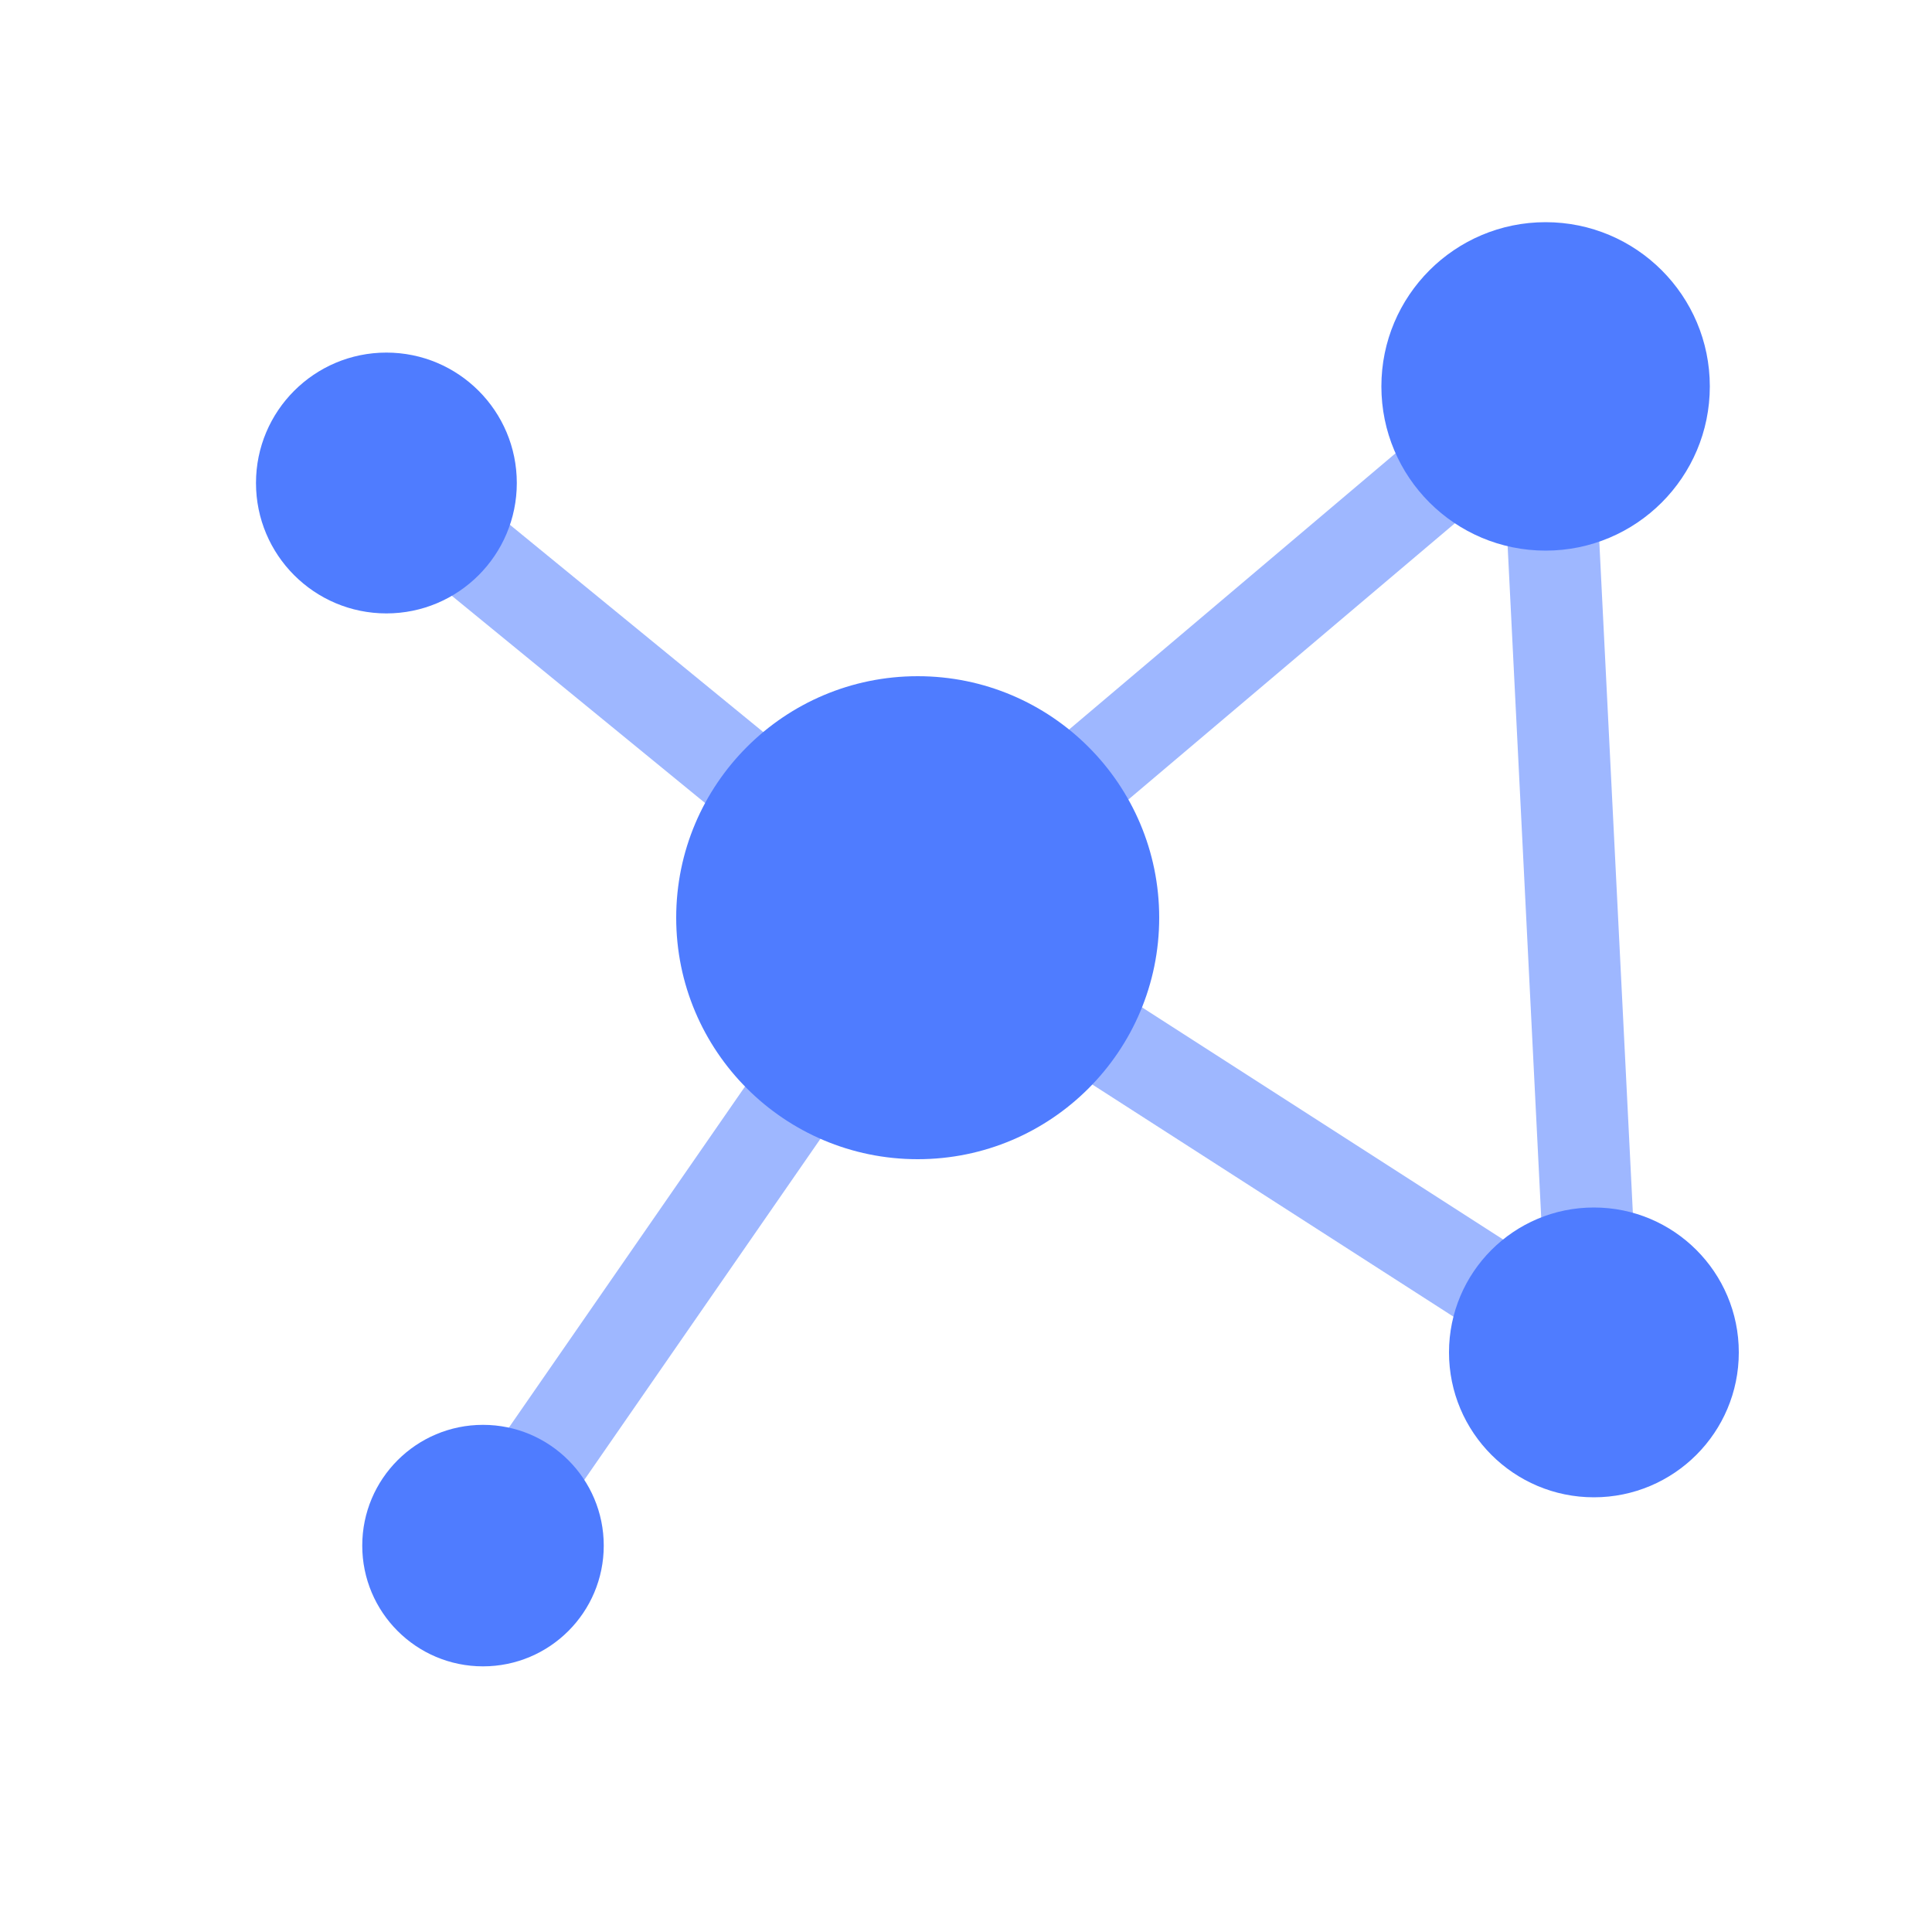
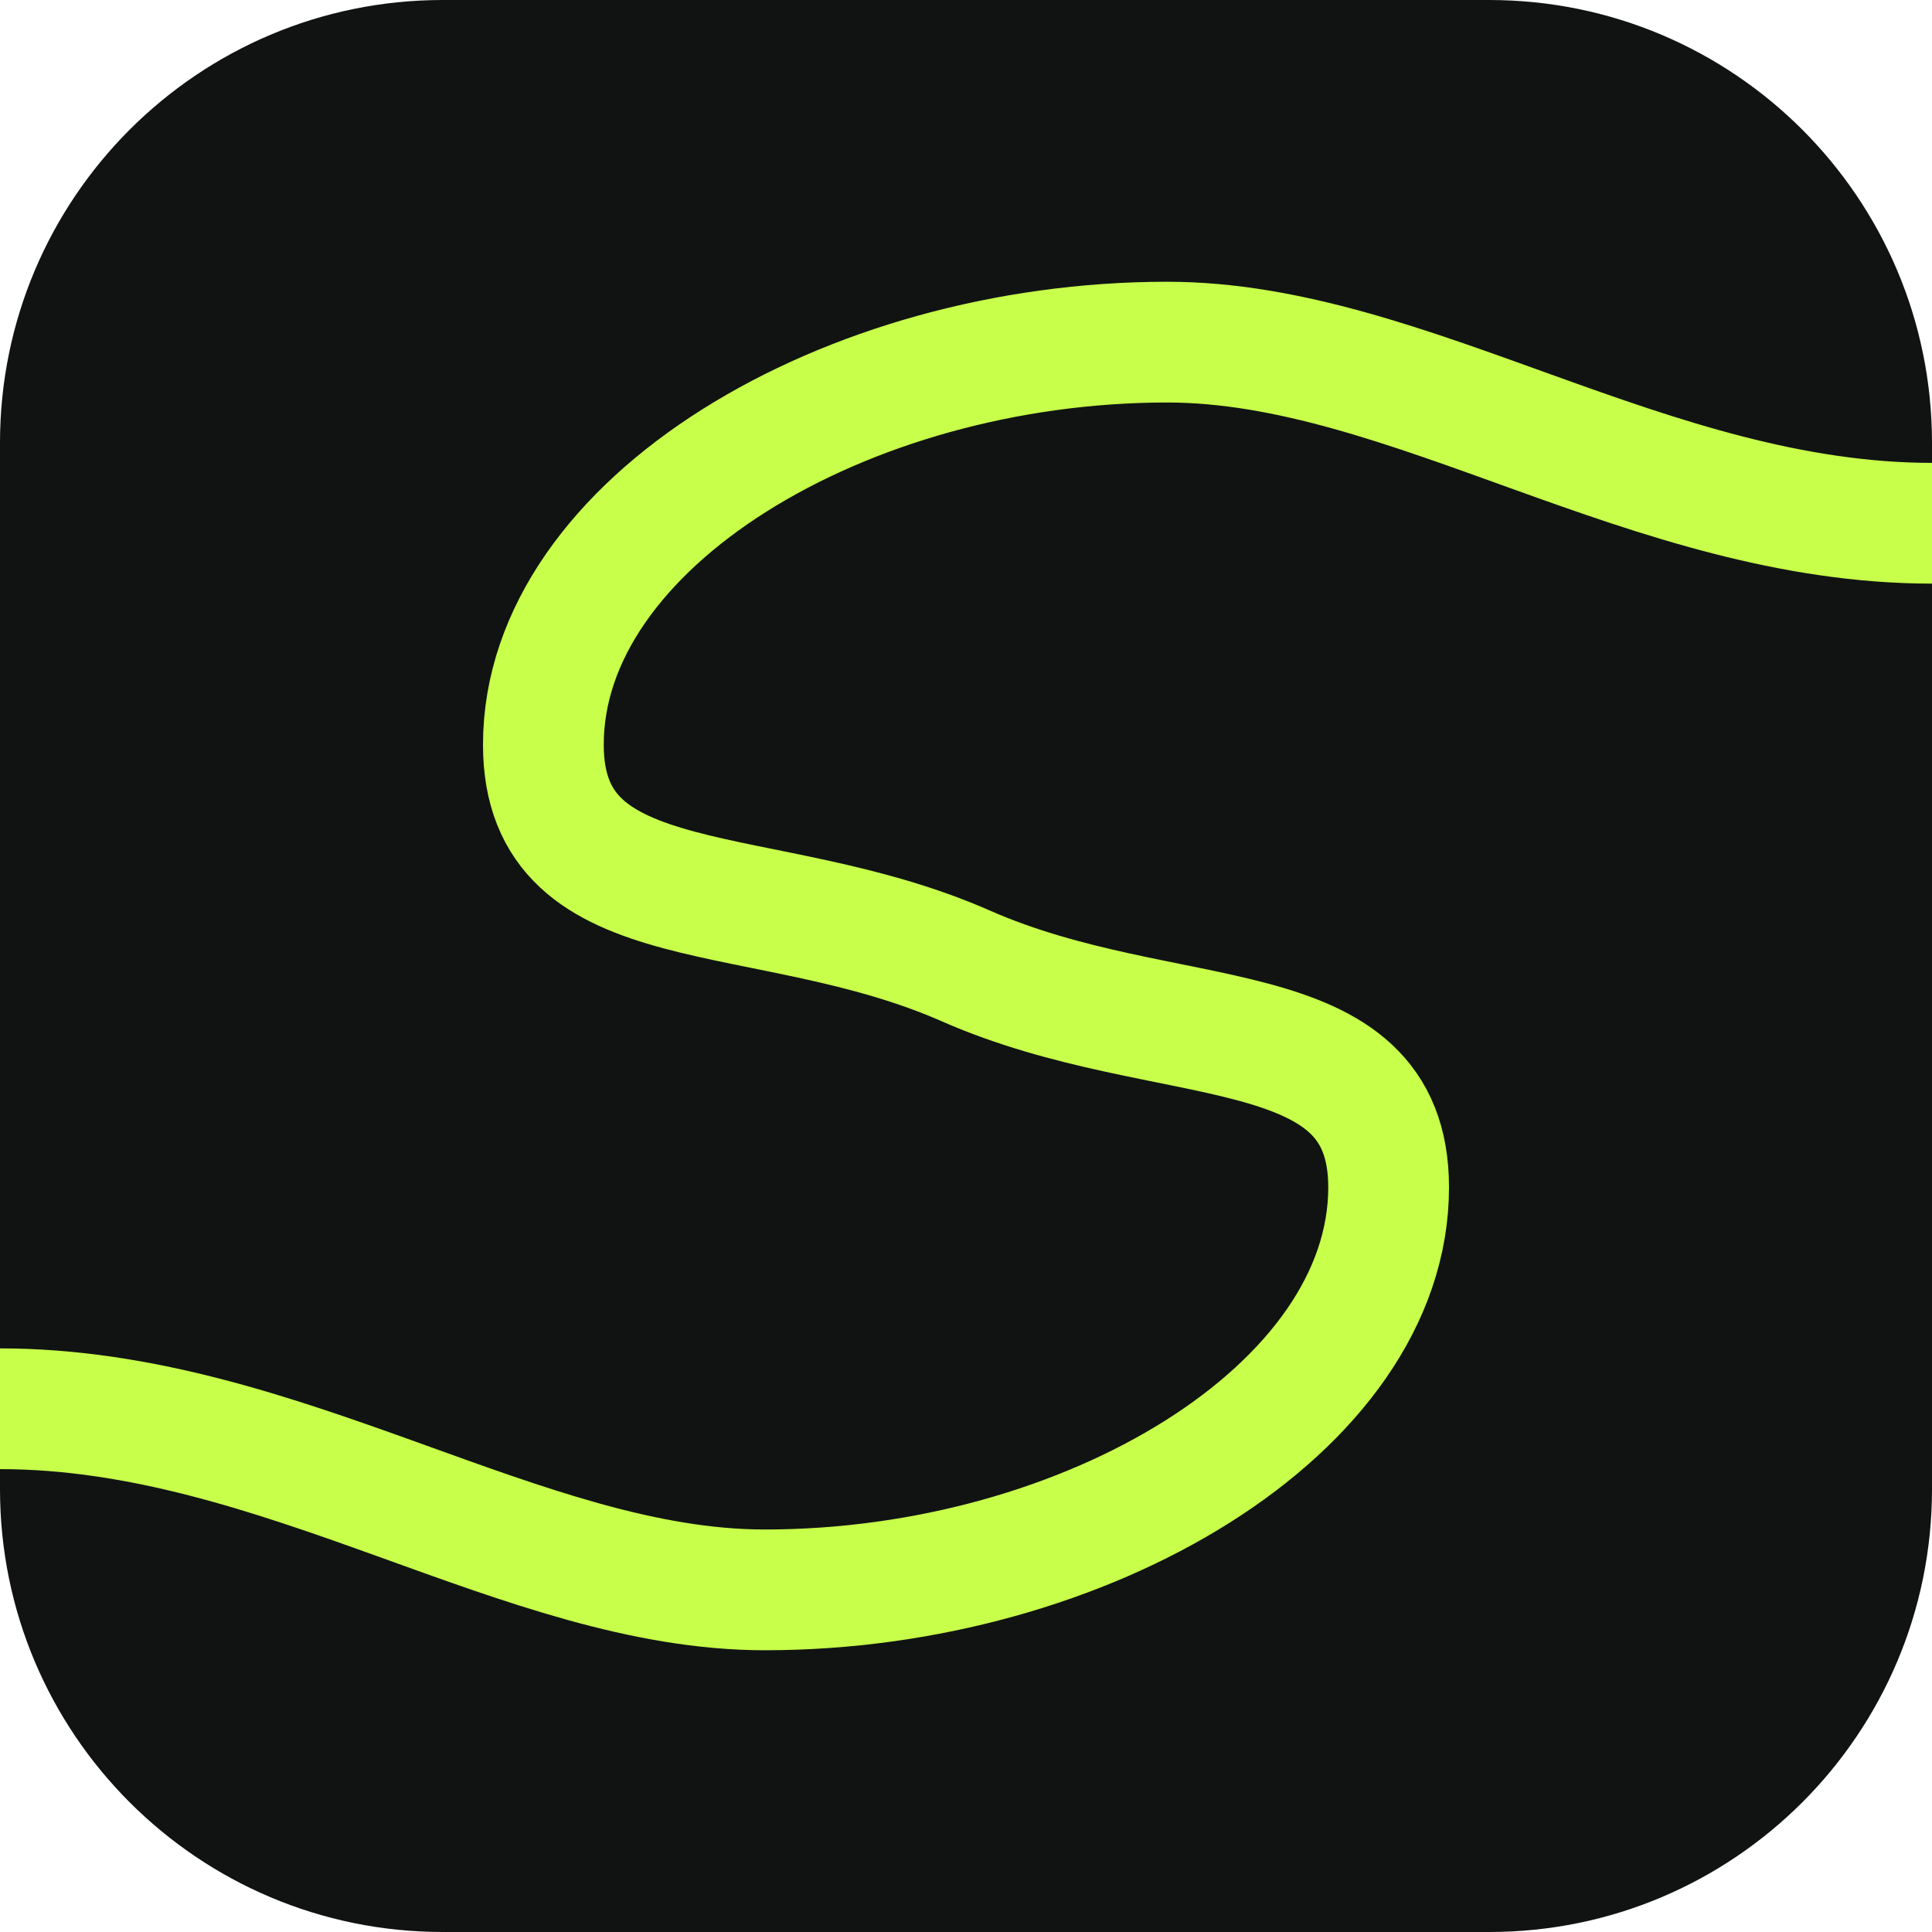
- <svg xmlns="http://www.w3.org/2000/svg" width="128" height="128" viewBox="0 0 48 48" fill="#4f7cff" role="img" aria-label="sens">
-   <g transform="translate(24 24) scale(1.2) translate(-24 -24)">
-     <g fill="none" stroke="#4f7cff" stroke-width="1.9" stroke-linecap="round" opacity=".55">
-       <line x1="23" y1="23" x2="12" y2="14" />
-       <line x1="23" y1="23" x2="36" y2="12" />
-       <line x1="23" y1="23" x2="37" y2="32" />
-       <line x1="23" y1="23" x2="14" y2="36" />
-       <line x1="36" y1="12" x2="37" y2="32" />
-     </g>
-     <g>
-       <circle cx="23" cy="23" r="5" />
-       <circle cx="12" cy="14" r="2.7" />
-       <circle cx="36" cy="12" r="3.4" />
-       <circle cx="37" cy="32" r="3" />
-       <circle cx="14" cy="36" r="2.5" />
-     </g>
+ <svg xmlns="http://www.w3.org/2000/svg" width="128" height="128" viewBox="0 0 48 48" role="img" aria-label="sens">
+   <defs>
+     <clipPath id="sens-mark-body">
+       <rect width="48" height="48" rx="11" />
+     </clipPath>
+   </defs>
+   <g clip-path="url(#sens-mark-body)">
+     <rect width="48" height="48" fill="#111313" />
+     <path d="M48 13C41 13 35 8.5 29 8.5C21 8.5 13.5 13 13.5 18.5C13.5 23 19 21.8 24 24C29 26.2 34.5 25 34.5 29.5C34.5 35 27 39.5 19 39.5C13 39.5 7 35 0 35" fill="none" stroke="#c7ff4a" stroke-width="3" stroke-linecap="round" />
  </g>
</svg>
